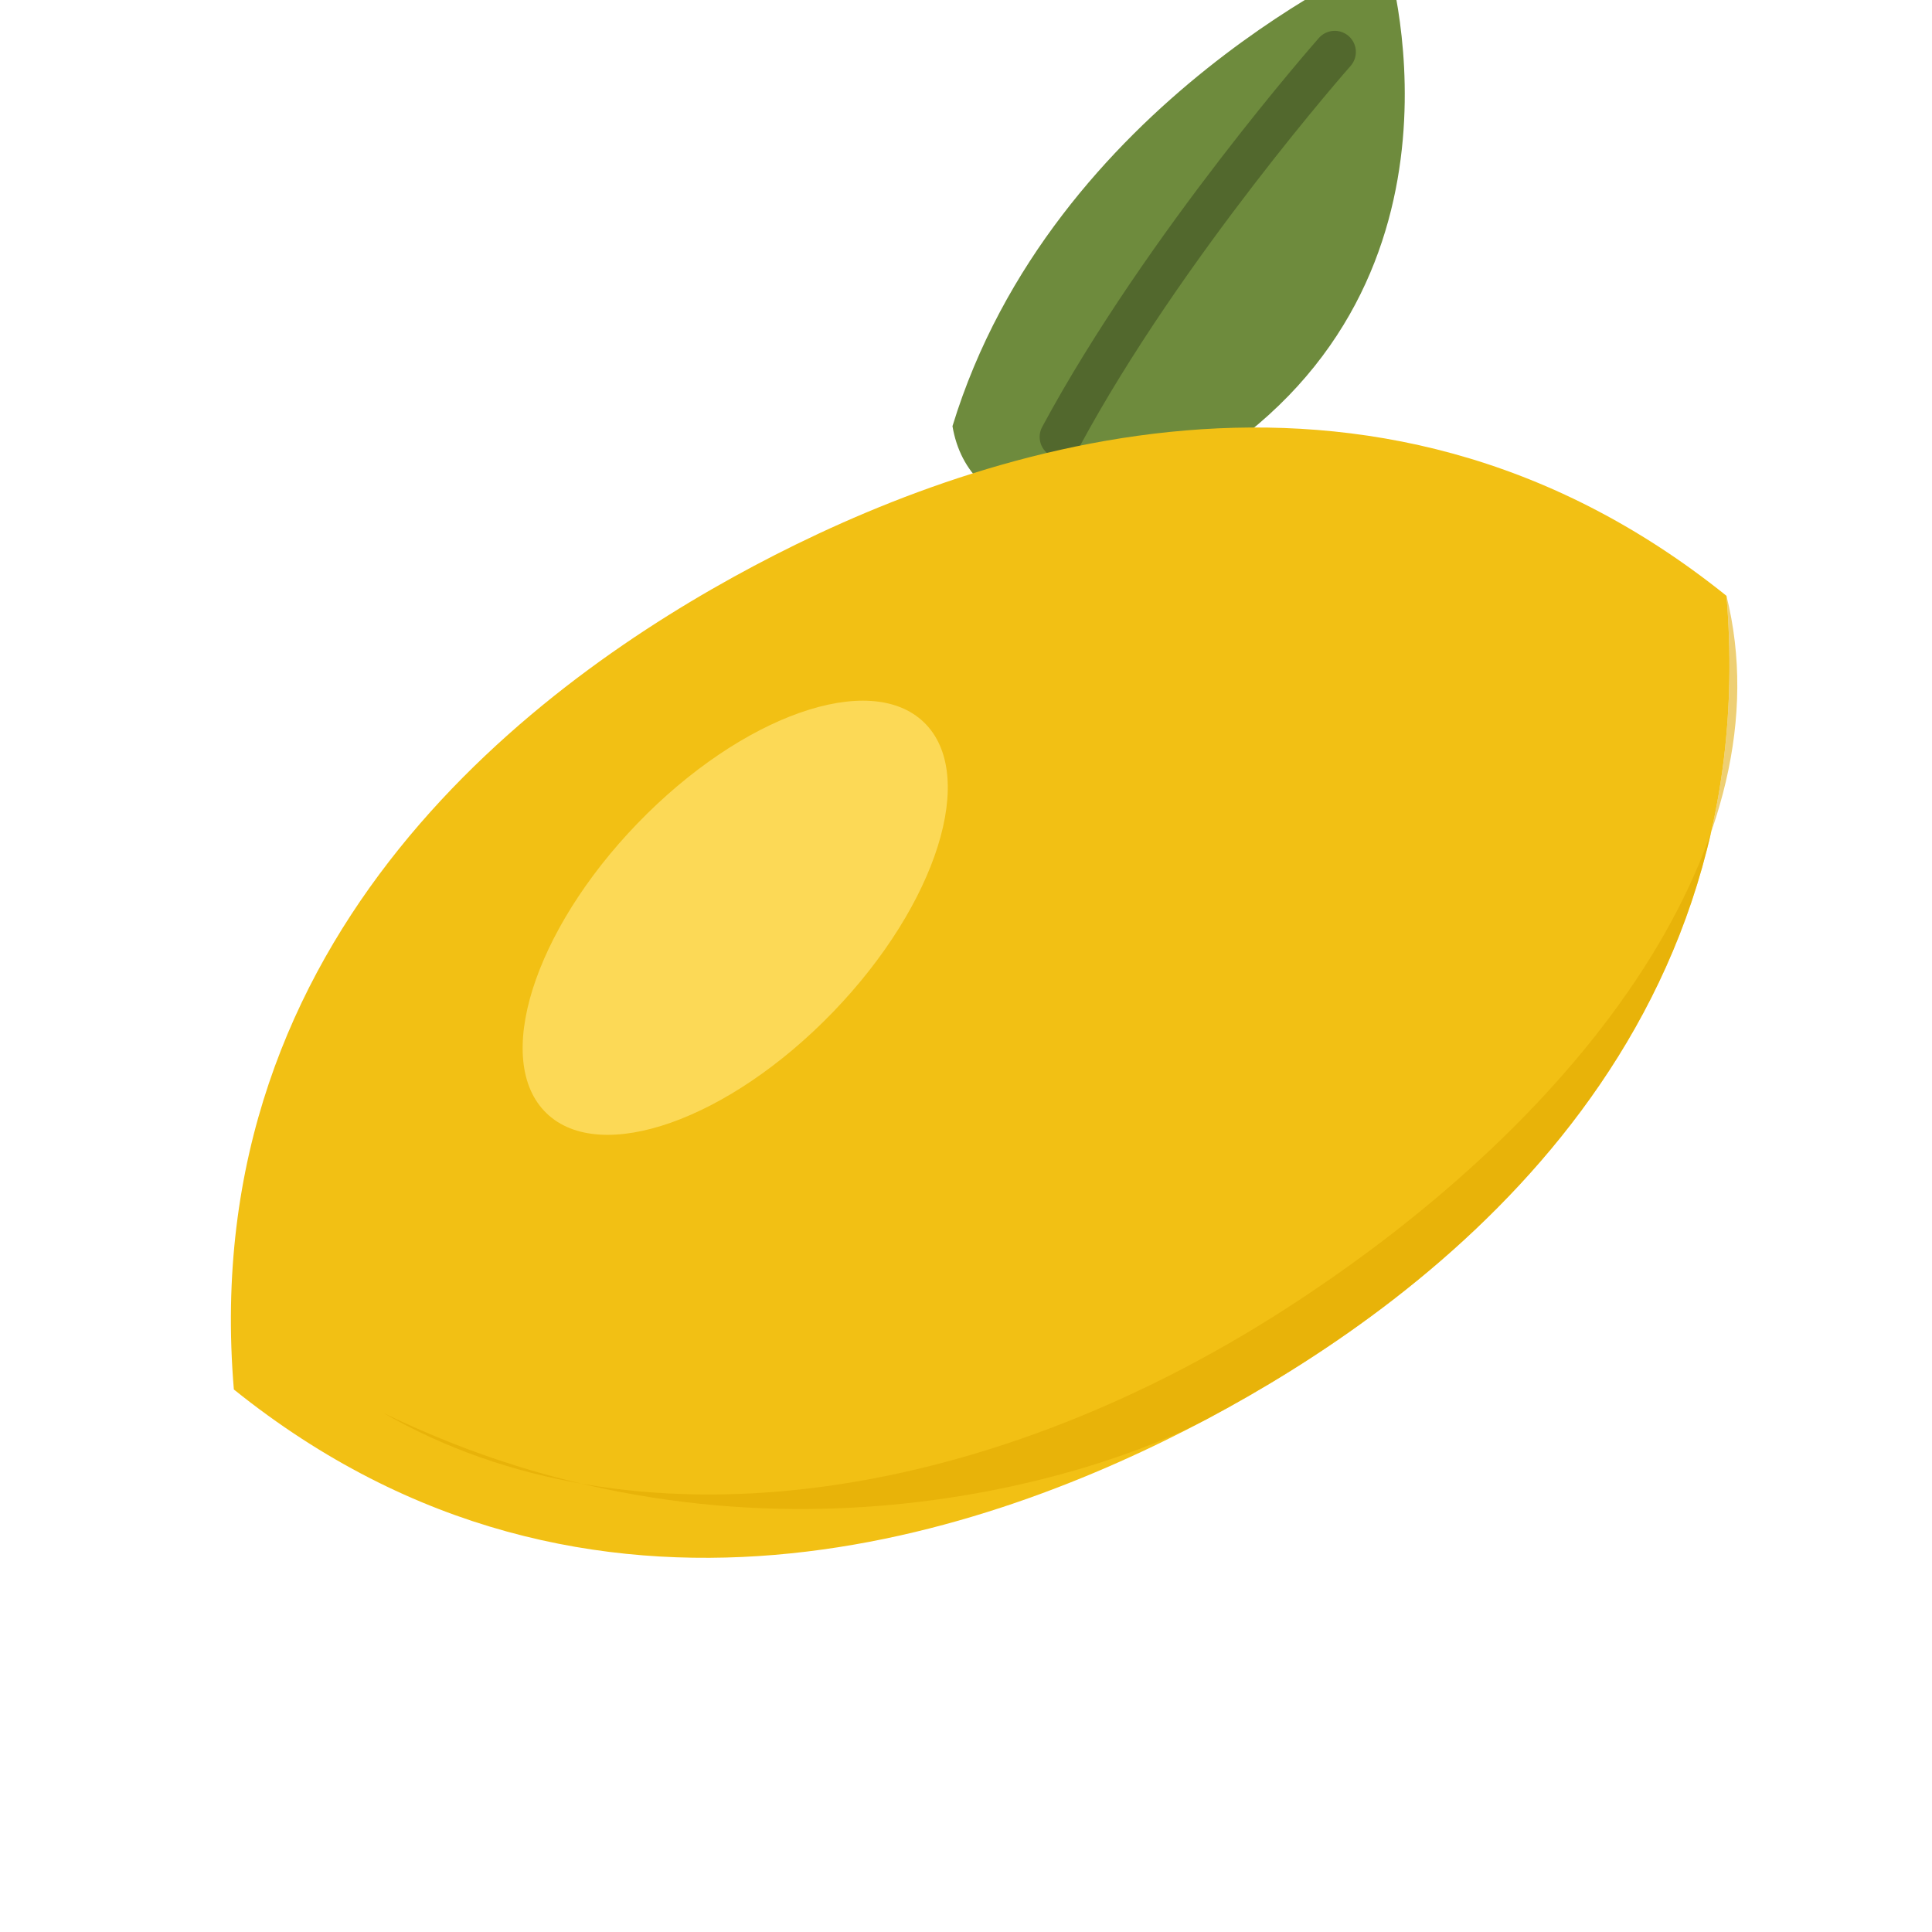
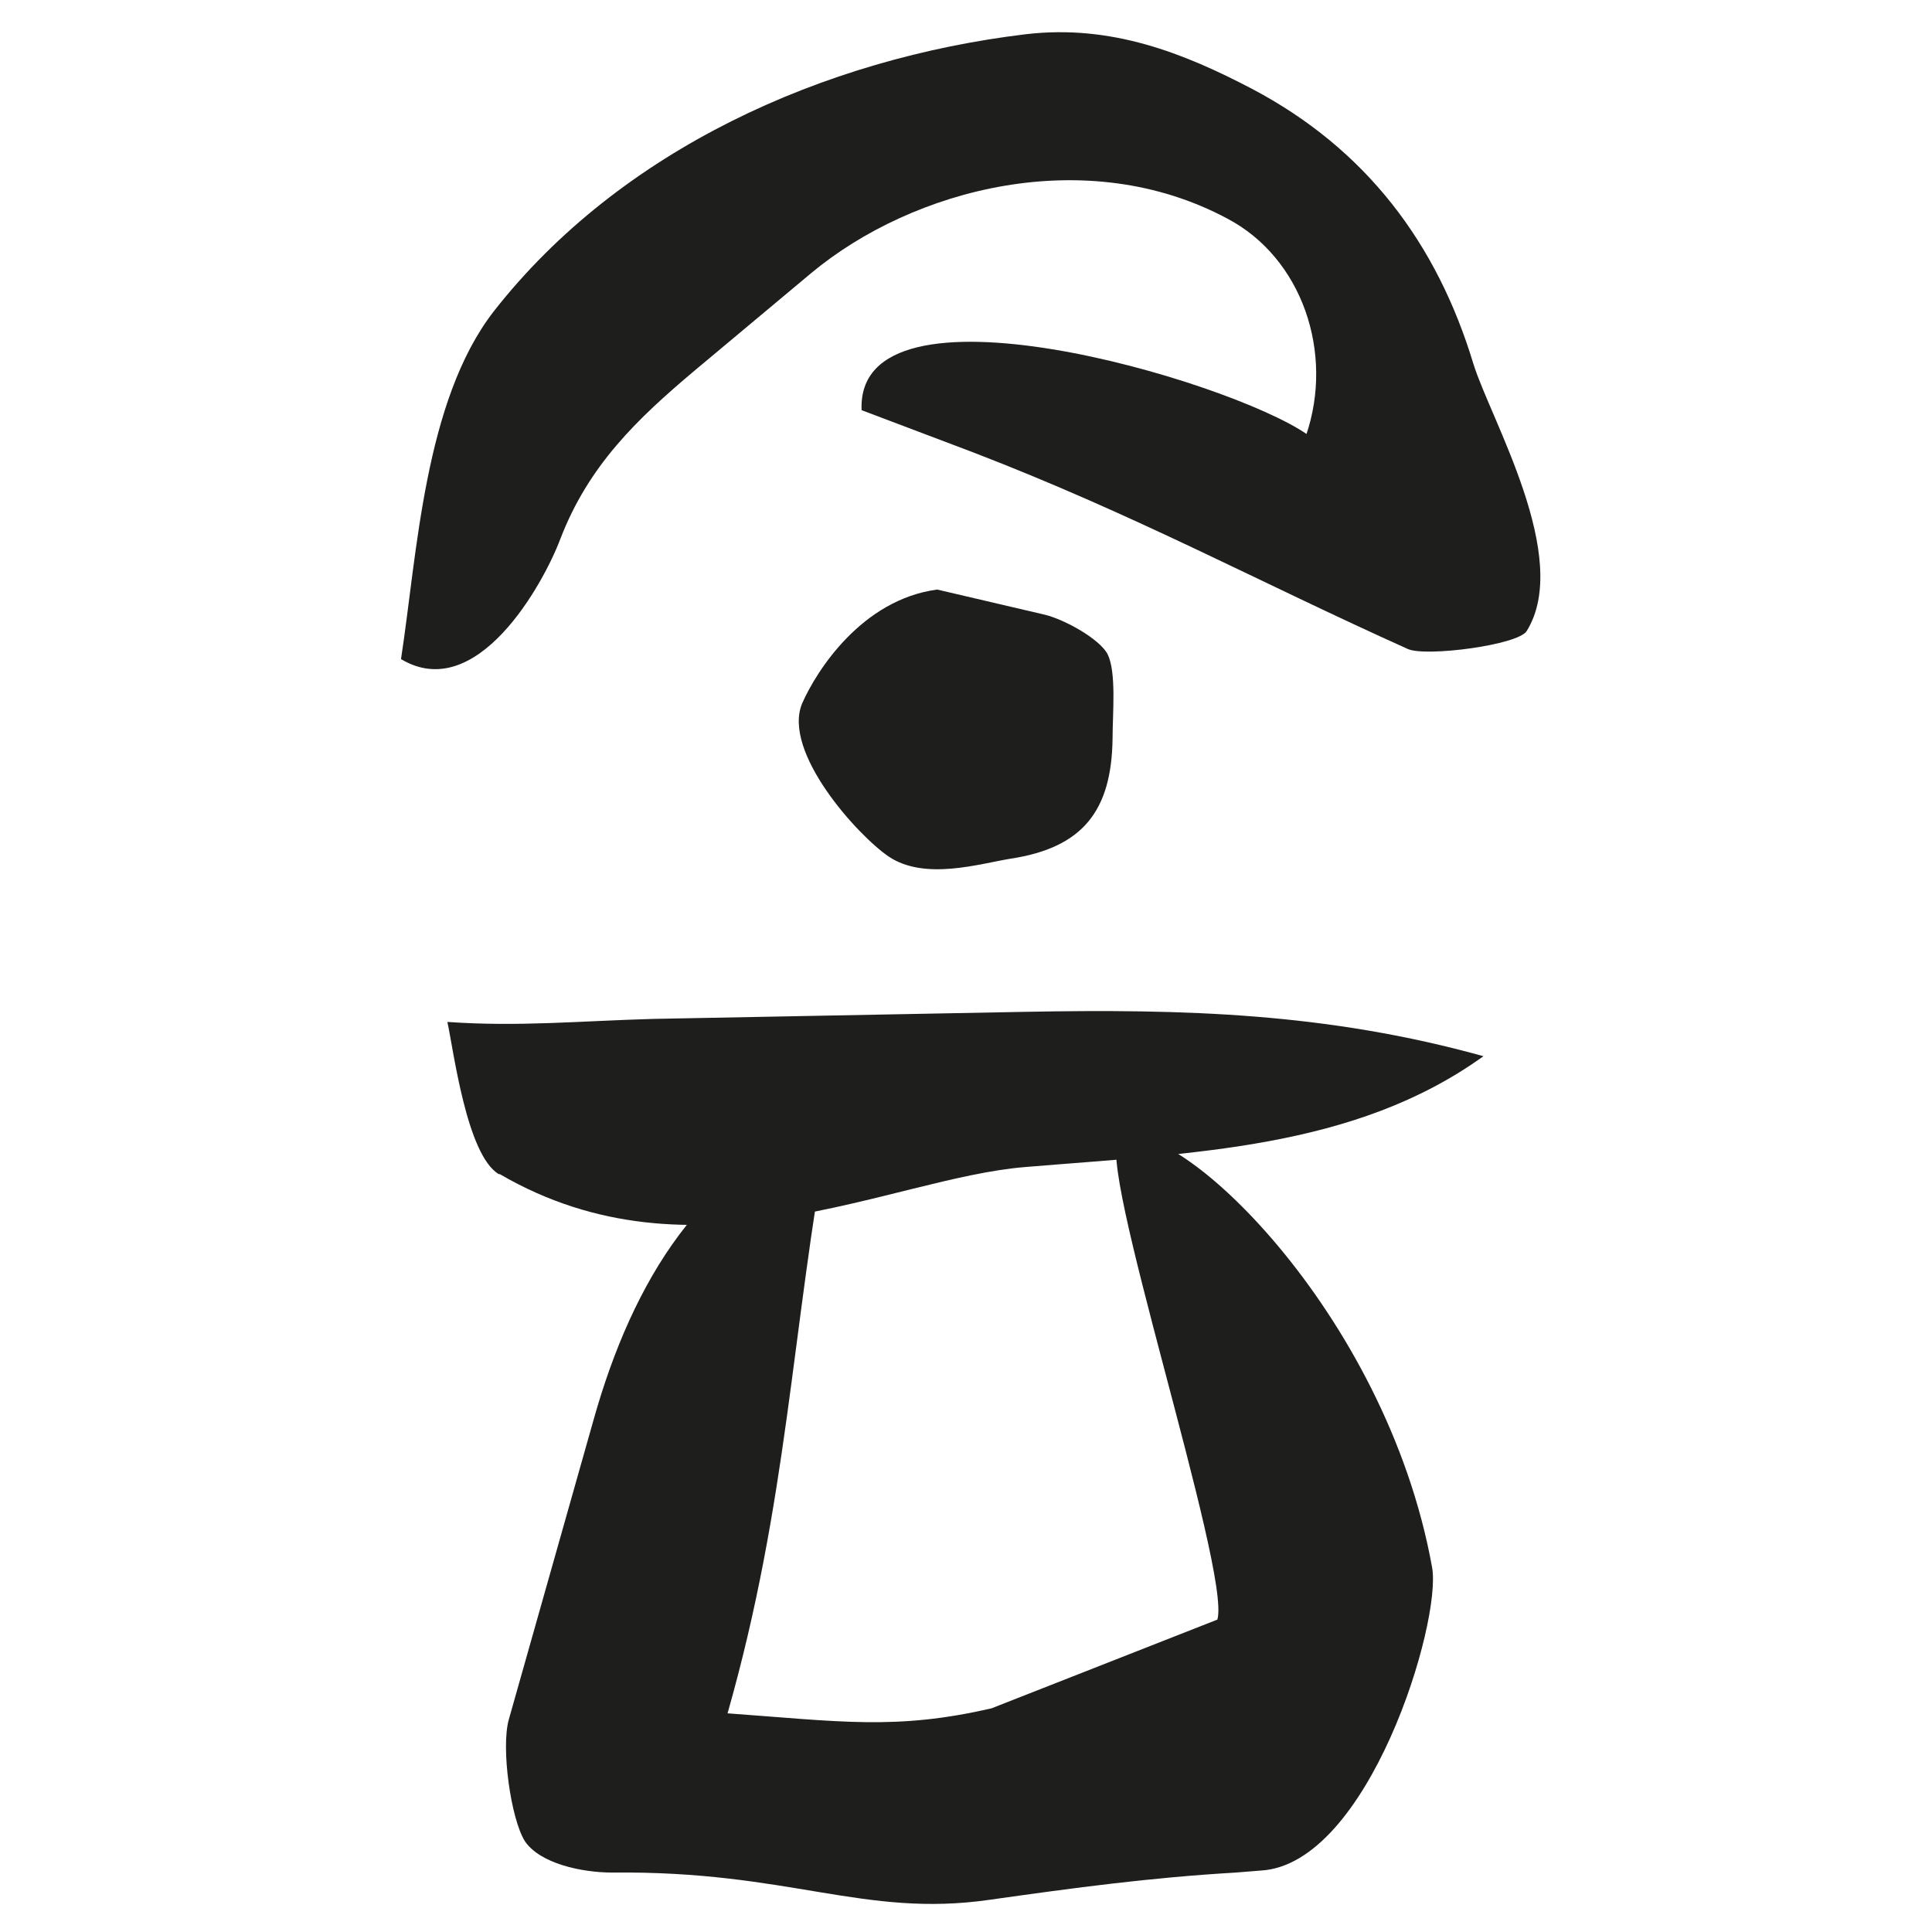
- <svg xmlns="http://www.w3.org/2000/svg" width="64" height="64" viewBox="0 0 64 64">
-   <g transform="rotate(-28 32 32)">
-     <path d="M40 16 C48 8 60 9 60 9 C60 9 58 20 47 21 C42 21.5 39 19 40 16 Z" fill="#6E8B3D" />
-     <path d="M43 18 C49 14 57 11 57 11" stroke="#52682D" stroke-width="1.4" fill="none" stroke-linecap="round" />
-     <path d="M4 33 C10 19 24 17 32 17 C40 17 54 19 60 33 C54 47 40 49 32 49 C24 49 10 47 4 33 Z" fill="#F2C014" />
-     <path d="M8 36 C16 47 28 49 32 49 C40 49 54 47 60 33 C58 41 48 46 36 47 C24 48 13 44 8 36 Z" fill="#E0A800" opacity="0.55" />
-     <ellipse cx="26" cy="27" rx="9" ry="4.5" fill="#FFE066" opacity="0.8" transform="rotate(-18 26 27)" />
+ <svg xmlns="http://www.w3.org/2000/svg" viewBox="0 0 64 64">
+   <g transform="translate(12.95 1) scale(3.3387)">
+     <path fill="#1e1e1c" d="M8.63,18.26c1.07-.06,1.8-2.47,1.7-3.01-.46-2.55-2.58-4.53-3.1-4.25-.27.14,1.11,4.29.97,4.77l-2.24.88c-.95.22-1.51.13-2.62.05.6-2.11.63-3.77,1.01-5.84-1.24.39-1.95,1.54-2.34,2.93l-.84,2.97c-.08.28.02.99.16,1.21.15.22.56.31.87.31,1.75-.02,2.49.45,3.74.27.85-.12,1.59-.22,2.44-.27" />
+     <path fill="#1e1e1c" d="M4.94,8.2c-.31-.21-1.06-1.04-.86-1.52.14-.32.59-1.03,1.34-1.13l1.07.25c.2.05.54.24.62.39.09.18.05.59.05.84-.01.71-.29,1.08-1.01,1.19-.31.05-.85.22-1.21-.02" />
+     <path fill="#1e1e1c" d="M1.07,11.35c-.32-.19-.45-1.24-.51-1.51.71.05,1.32-.01,2.04-.03l3.68-.07c1.6-.03,3.01.01,4.56.44-1.28.92-2.87.96-4.55,1.1-1.34.11-3.29,1.19-5.21.07" />
+     <path fill="#1e1e1c" d="M9.08,4.02c.28-.82-.04-1.76-.78-2.15-1.4-.75-3.12-.3-4.13.54l-1.16.97c-.57.48-1.05.94-1.33,1.67-.17.45-.83,1.64-1.58,1.19.16-1.04.23-2.56.92-3.45C2.28,1.18,4.3.28,6.3.04c.85-.1,1.57.19,2.24.54,1.14.6,1.84,1.54,2.2,2.73.17.55.98,1.92.53,2.65-.08.14-1,.26-1.18.18-1.49-.67-2.7-1.33-4.31-1.95l-1.11-.42c-.06-1.39,3.64-.3,4.42.24" />
  </g>
</svg>
